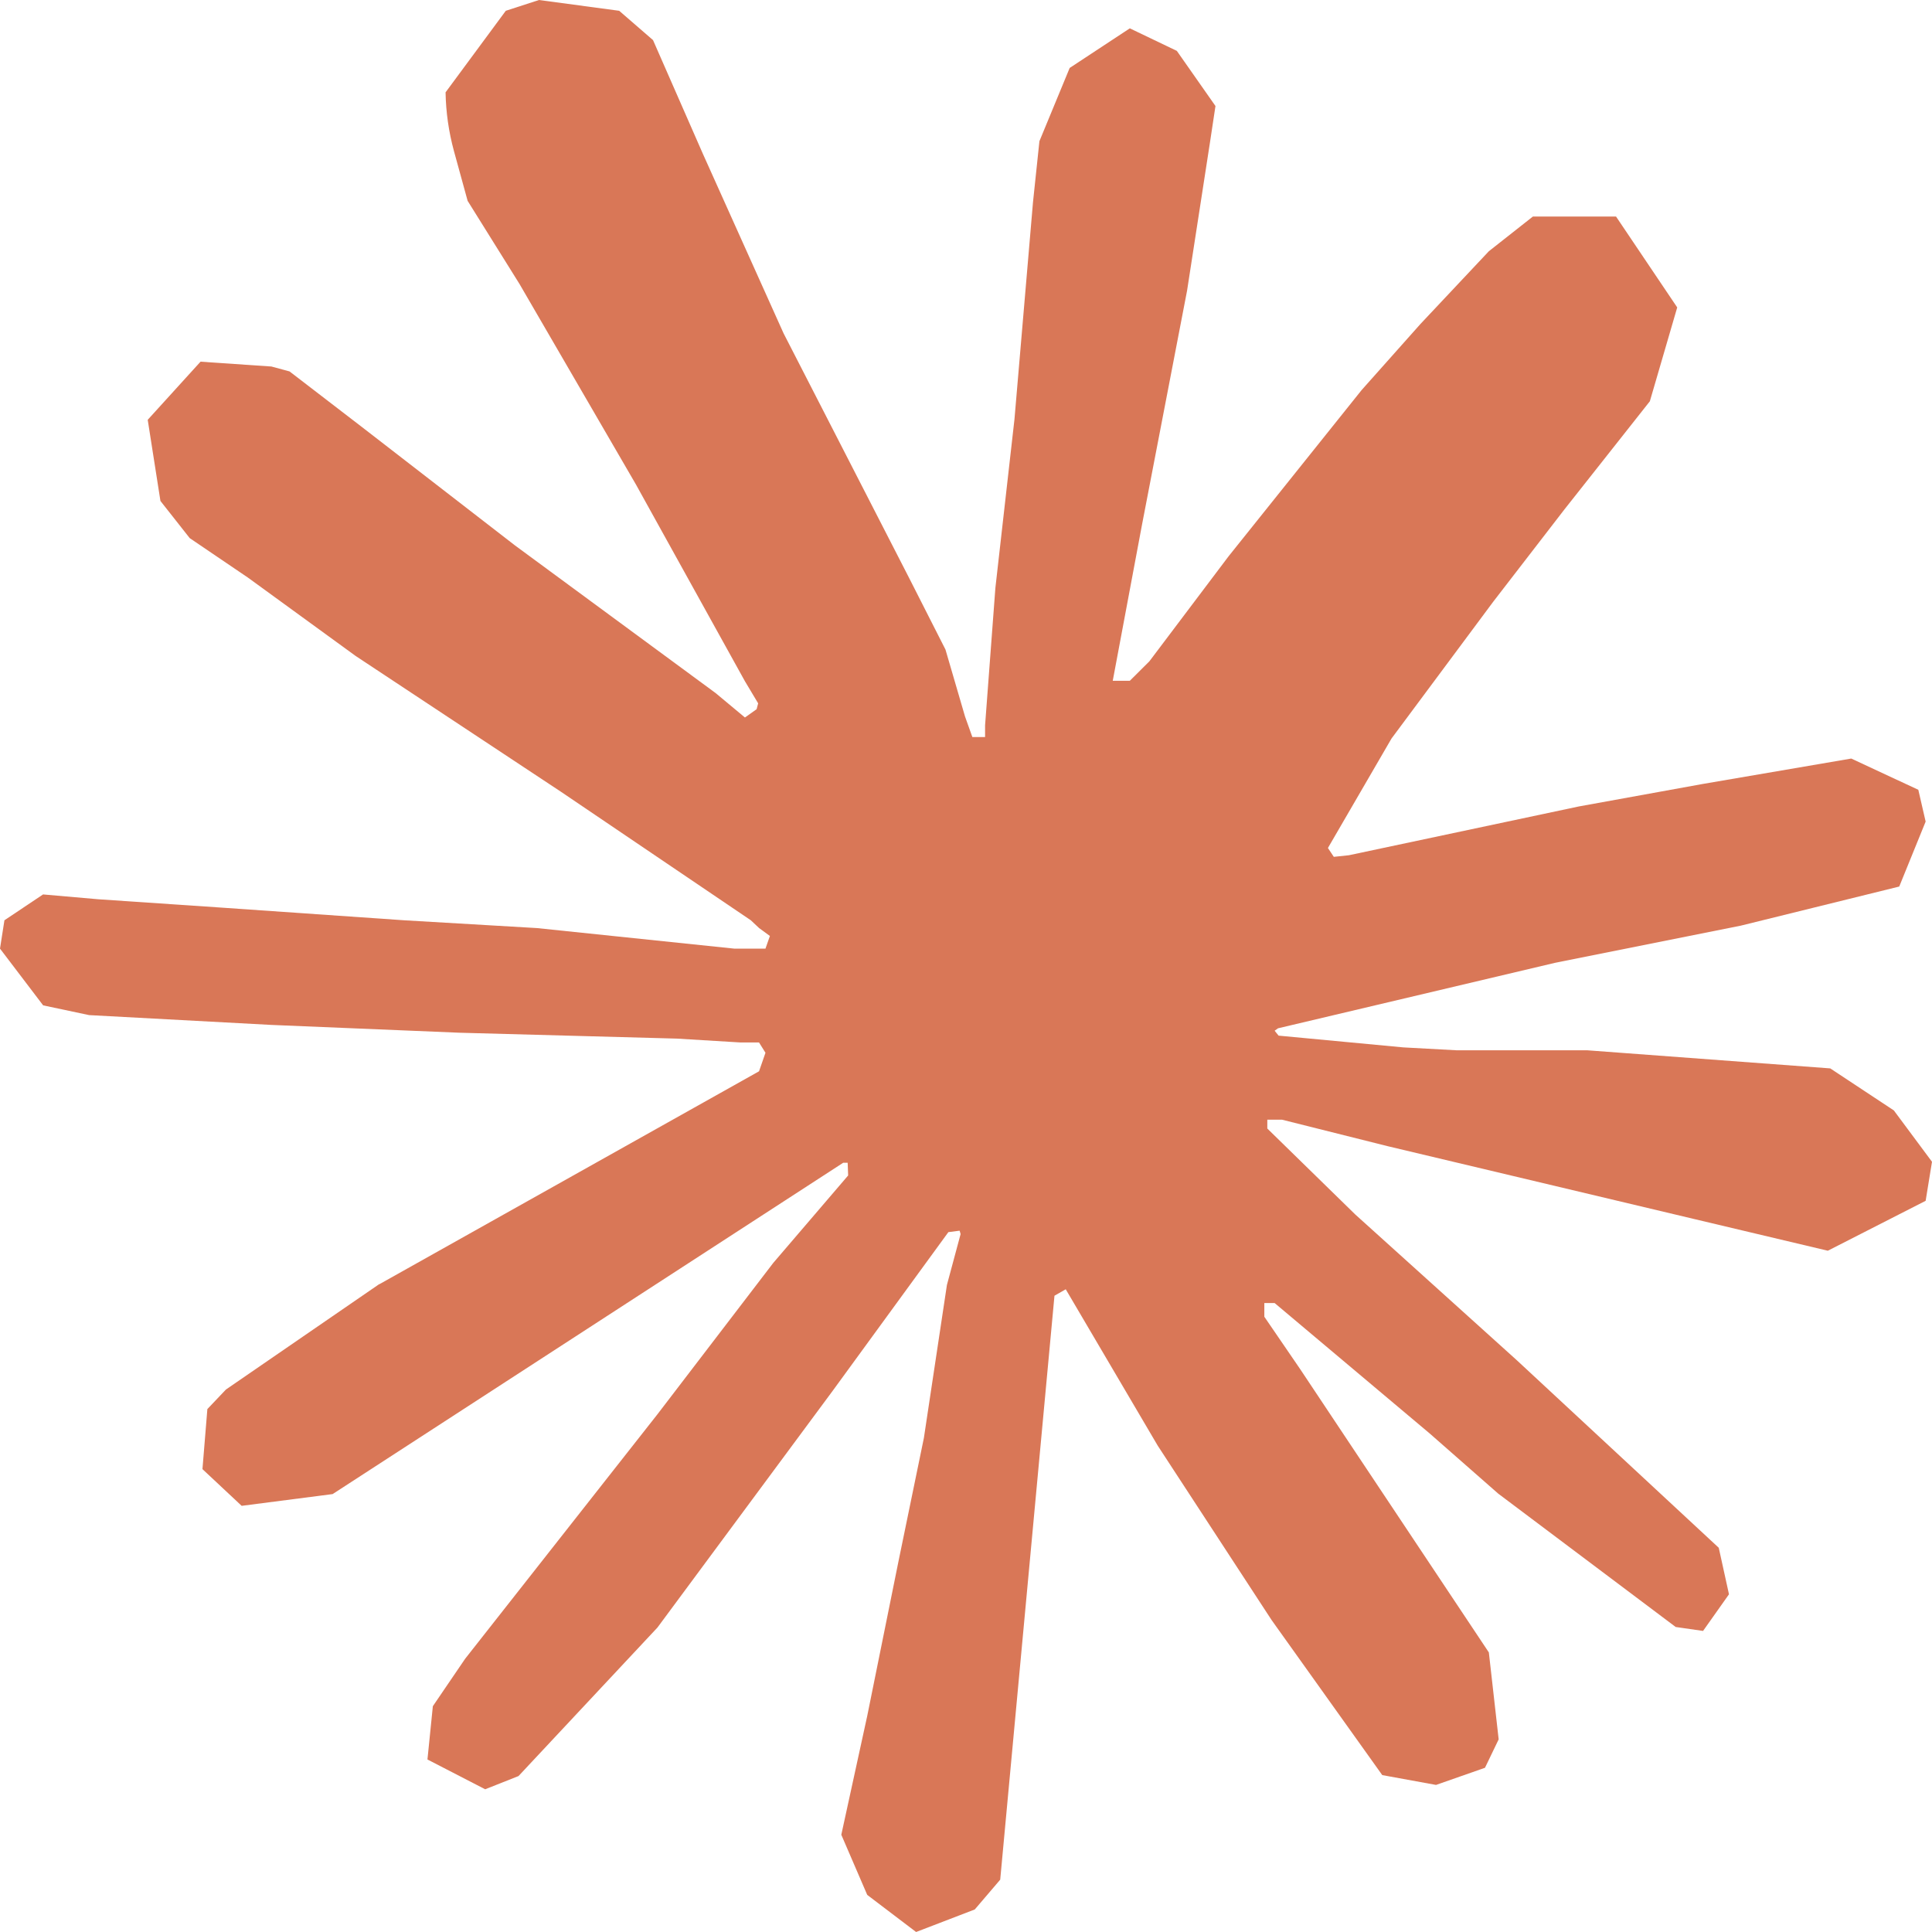
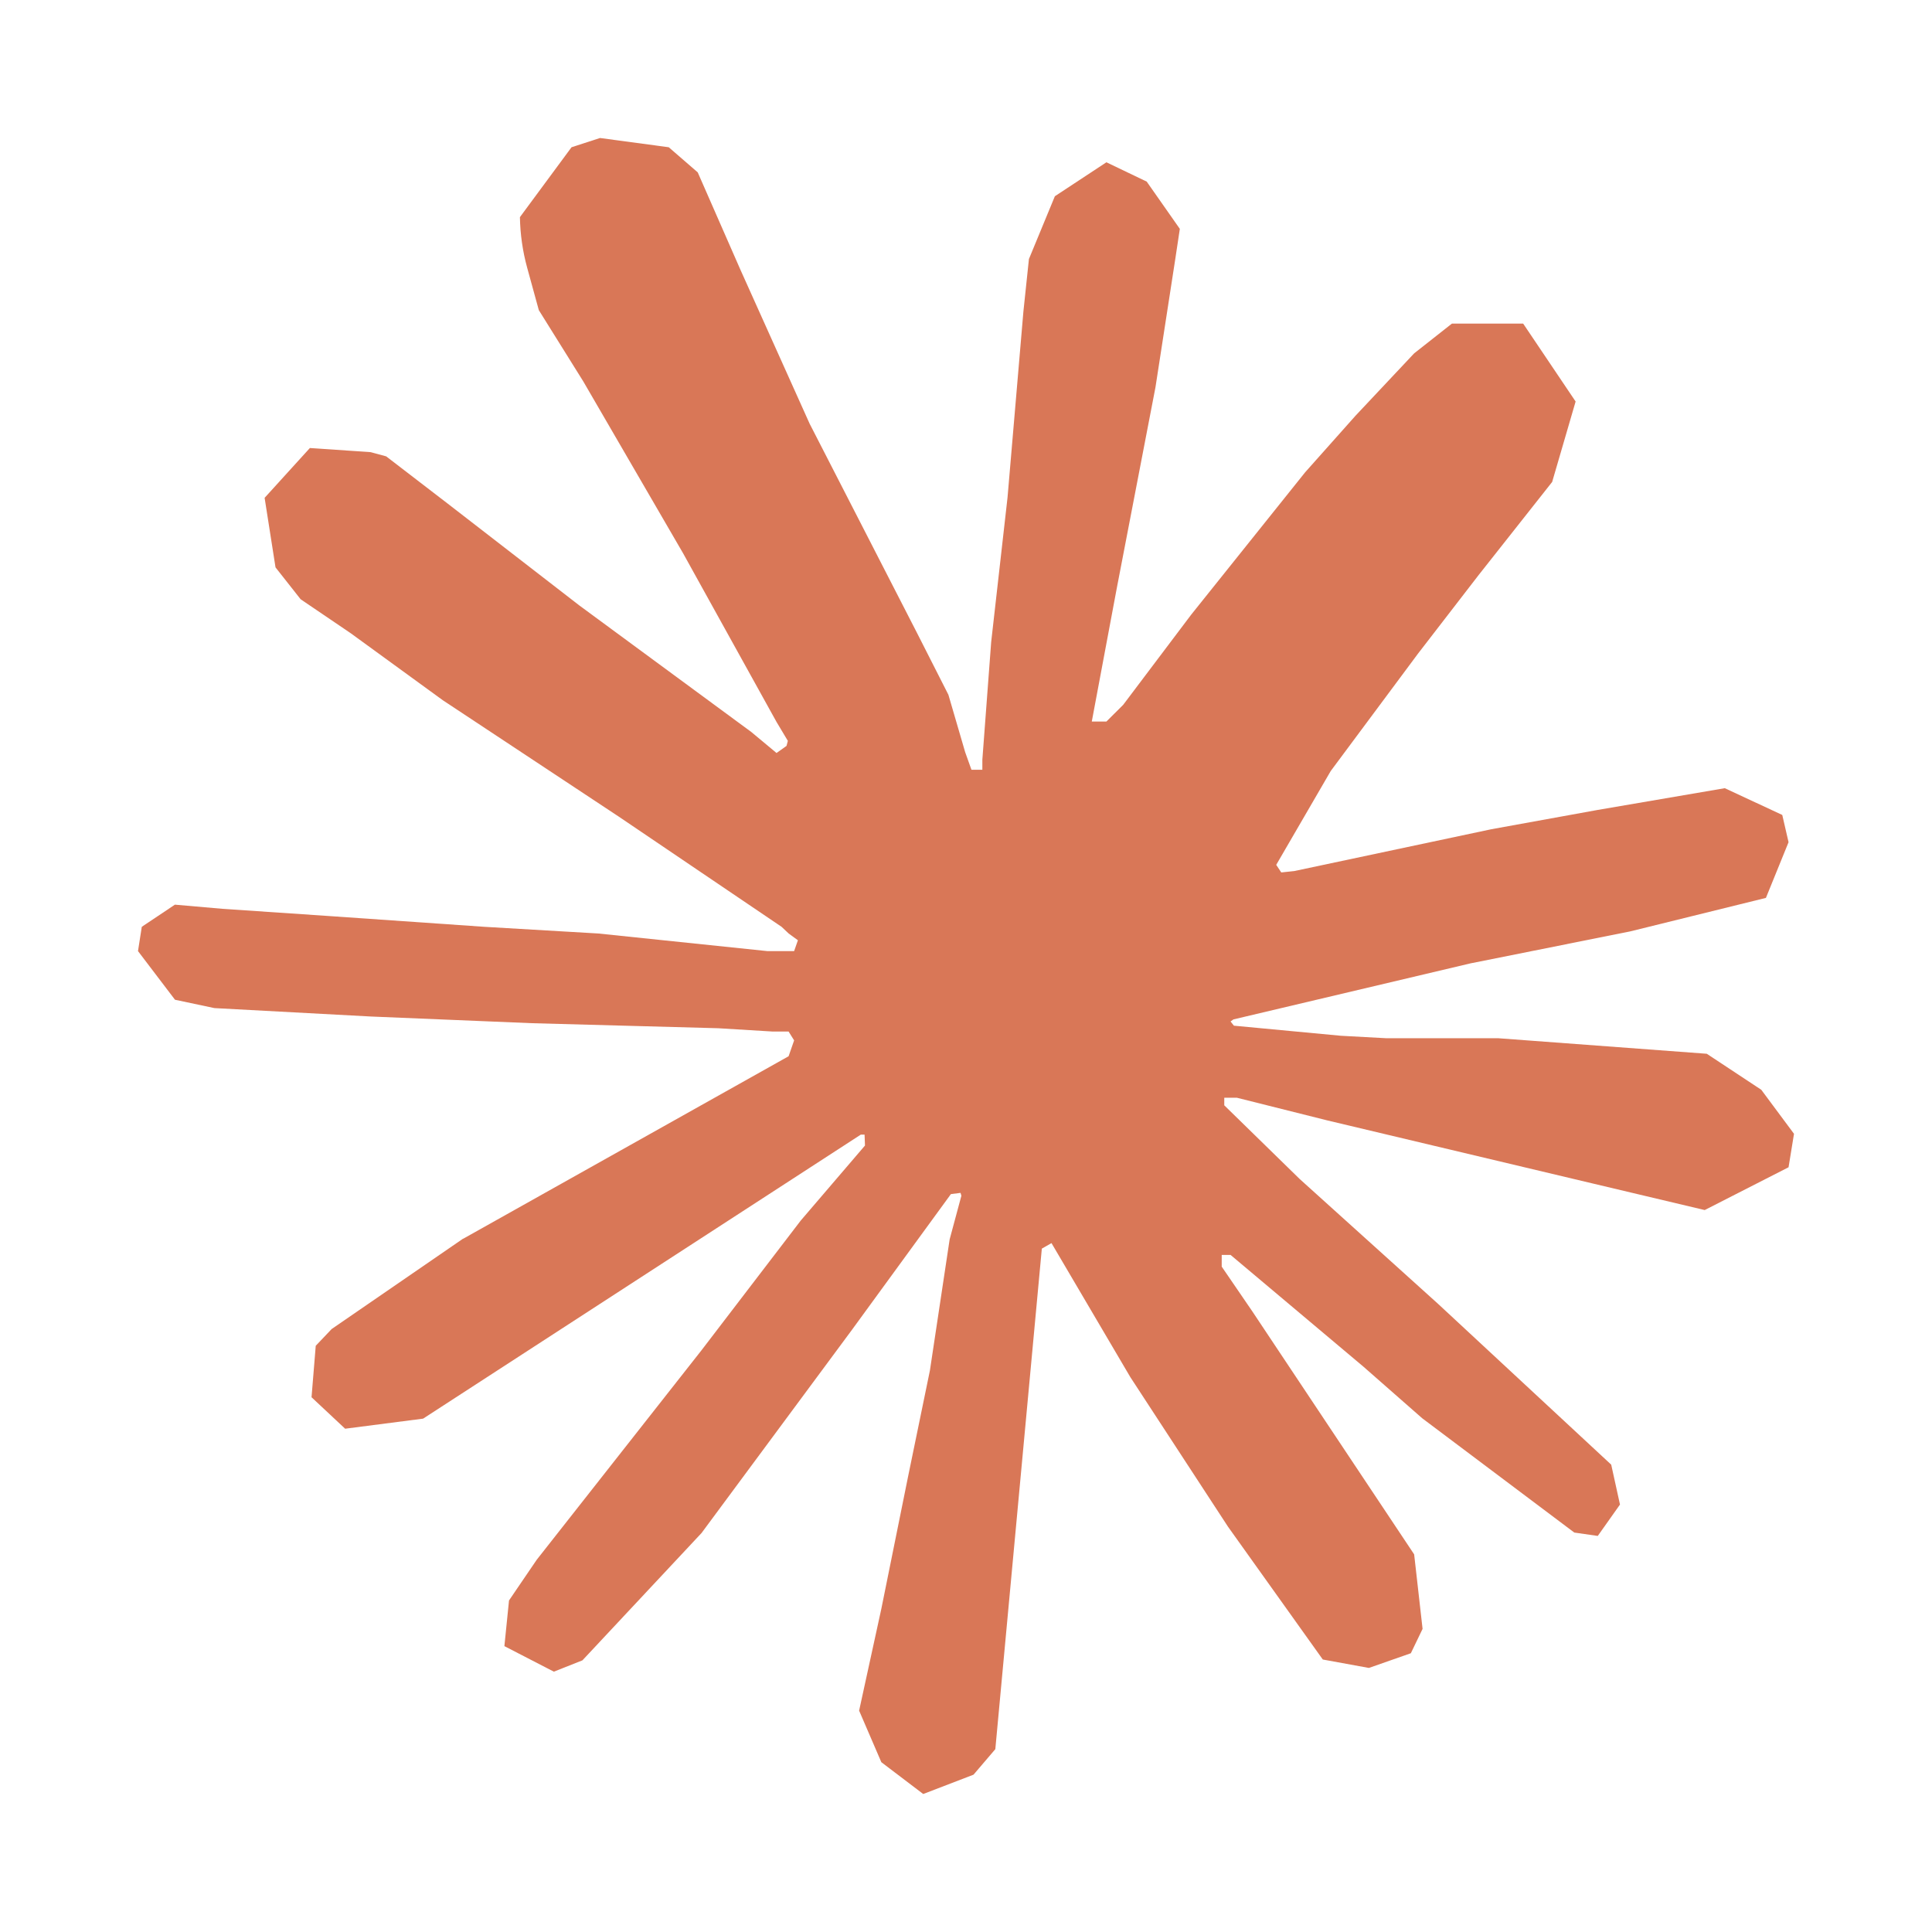
- <svg xmlns="http://www.w3.org/2000/svg" height="1em" style="flex:none;line-height:1" viewBox="0 0 24 24" width="1em">
+ <svg xmlns="http://www.w3.org/2000/svg" height="1em" style="flex:none;line-height:1" viewBox="-2 -2 28 28" width="1em">
  <path d="M4.709 15.955l4.72-2.647.08-.23-.08-.128H9.2l-.79-.048-2.698-.073-2.339-.097-2.266-.122-.571-.121L0 11.784l.055-.352.48-.321.686.06 1.52.103 2.278.158 1.652.097 2.449.255h.389l.055-.157-.134-.098-.103-.097-2.358-1.596-2.552-1.688-1.336-.972-.724-.491-.364-.462-.158-1.008.656-.722.881.06.225.061.893.686 1.908 1.476 2.491 1.833.365.304.145-.103.019-.073-.164-.274-1.355-2.446-1.446-2.49-.644-1.032-.17-.619a2.97 2.97 0 01-.104-.729L6.283.134 6.696 0l.996.134.42.364.62 1.414 1.002 2.229 1.555 3.03.456.898.243.832.091.255h.158V9.01l.128-1.706.237-2.095.23-2.695.08-.76.376-.91.747-.492.584.28.48.685-.067.444-.286 1.851-.559 2.903-.364 1.942h.212l.243-.242.985-1.306 1.652-2.064.73-.82.85-.904.547-.431h1.033l.76 1.129-.34 1.166-1.064 1.347-.881 1.142-1.264 1.7-.79 1.36.073.11.188-.02 2.856-.606 1.543-.28 1.841-.315.833.388.091.395-.328.807-1.969.486-2.309.462-3.439.813-.042.03.049.061 1.549.146.662.036h1.622l3.02.225.79.522.474.638-.079.485-1.215.62-1.64-.389-3.829-.91-1.312-.329h-.182v.11l1.093 1.068 2.006 1.81 2.509 2.33.127.578-.322.455-.34-.049-2.205-1.657-.851-.747-1.926-1.62h-.128v.17l.444.649 2.345 3.521.122 1.08-.17.353-.608.213-.668-.122-1.374-1.925-1.415-2.167-1.143-1.943-.14.08-.674 7.254-.316.37-.729.28-.607-.461-.322-.747.322-1.476.389-1.924.315-1.53.286-1.9.17-.632-.012-.042-.14.018-1.434 1.967-2.18 2.945-1.726 1.845-.414.164-.717-.37.067-.662.401-.589 2.388-3.036 1.44-1.882.93-1.086-.006-.158h-.055L4.132 18.56l-1.13.146-.487-.456.061-.746.231-.243 1.908-1.312-.006.006z" fill="#D97757" fill-rule="nonzero" />
</svg>
